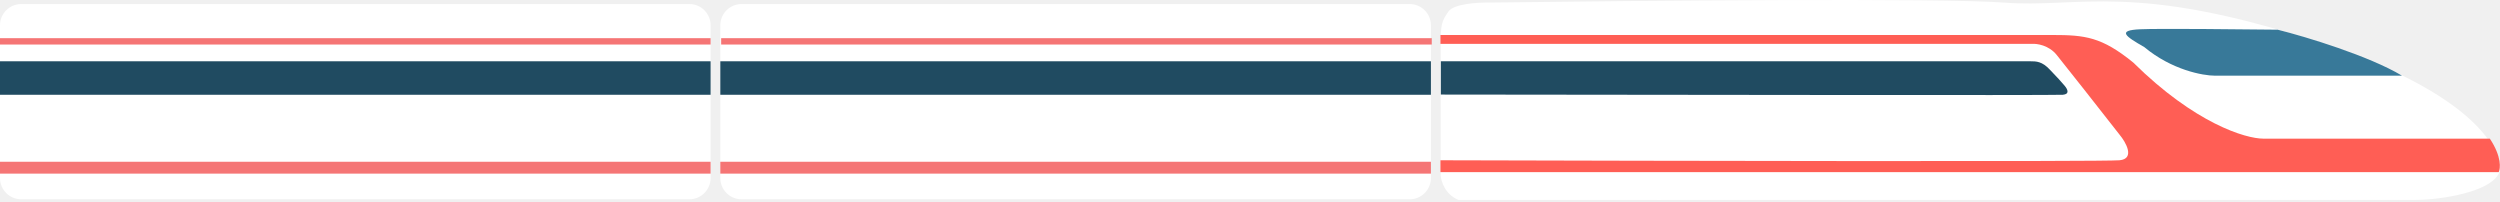
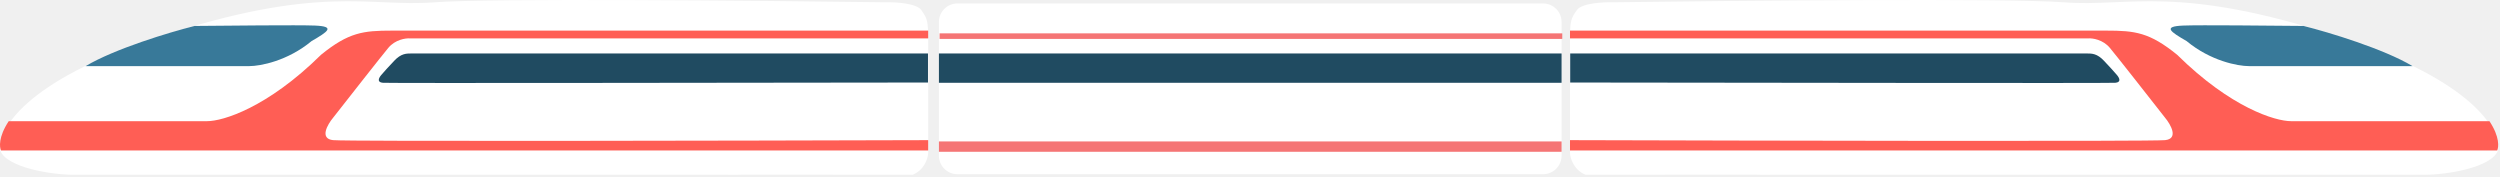
- <svg xmlns="http://www.w3.org/2000/svg" width="1177" height="95" viewBox="0 0 1177 95" fill="none">
-   <path d="M324.592 1.907H9.957C4.481 1.907 0 6.398 0 11.887V83.84C0 89.329 4.481 93.82 9.957 93.82H324.592C330.069 93.82 334.549 89.329 334.549 83.84V11.887C334.549 6.398 330.069 1.907 324.592 1.907Z" fill="white" />
-   <path d="M663.719 1.907H349.083C343.607 1.907 339.126 6.398 339.126 11.887V83.84C339.126 89.329 343.607 93.82 349.083 93.82H663.719C669.195 93.82 673.675 89.329 673.675 83.84V11.887C673.675 6.398 669.195 1.907 663.719 1.907Z" fill="white" />
-   <path d="M1092.86 20.268C1163.65 43.721 1178.29 70.067 1176.69 81.144C1173.01 90.425 1148.92 94.118 1137.27 94.118H1030.73H1025.45H975.468H970.091H785.691C780.613 94.118 780.314 94.218 778.322 94.118H732.422C723.162 94.118 724.356 94.118 720.872 94.118H701.456H686.62C680.347 91.523 678.456 85.336 678.256 82.541V22.165C678.256 10.987 678.754 10.089 681.94 5.399C684.529 1.706 695.98 1.108 701.356 1.207C770.058 0.309 914.631 -0.988 943.207 1.207C978.952 4.002 1004.44 -8.972 1092.86 20.268Z" fill="white" />
-   <path d="M1065.58 65.275H1172.22C1177.89 73.858 1177.19 79.346 1176.4 81.043H1030.33H678.158V75.454C781.61 75.754 990.404 76.153 997.872 75.454C1005.24 74.756 1000.96 67.071 997.872 63.379C989.508 52.701 971.884 30.247 968.2 25.756C964.516 21.265 958.941 20.466 956.65 20.666H840.853H678.158V16.475H840.753H966.309C981.642 16.475 989.508 17.373 1004.34 29.448C1033.32 58.09 1057.21 65.275 1065.58 65.275Z" fill="#FF5E55" />
-   <path d="M339.126 76.155H673.675V81.744H339.126V76.155Z" fill="#F57575" />
-   <path d="M0 76.155H334.549V81.744H0V76.155Z" fill="#F57575" />
-   <path d="M339.126 28.852H673.675V44.62H339.126V28.852Z" fill="#204B61" />
-   <path d="M0 28.852H334.549V44.62H0V28.852Z" fill="#204B61" />
-   <path d="M1042.88 35.635H1130.9C1115.36 26.354 1085.89 17.372 1072.35 13.979C1055.03 13.779 1016.59 13.38 1007.63 13.779C996.48 14.278 1000.66 17.072 1009.52 22.162C1022.47 32.94 1037.1 35.635 1042.88 35.635Z" fill="#387999" />
-   <path d="M955.855 28.852H678.358V44.52C774.74 44.62 967.903 44.92 971.189 44.62C974.474 44.321 973.479 42.126 972.085 40.429C970.691 38.732 968.401 36.237 965.115 32.844C961.431 28.852 958.643 28.852 955.855 28.852Z" fill="#204B61" />
-   <path d="M339.527 17.974H674.076V20.968H339.527V17.974Z" fill="#F57575" />
-   <path d="M0 17.974H334.549V20.968H0V17.974Z" fill="#F57575" />
+ <svg xmlns="http://www.w3.org/2000/svg" viewBox="0 0 1349 95" fill="none">
+   <rect width="335.986" height="92.14" rx="10" transform="matrix(-1 0 0 1 842.625 1.86133)" fill="white" />
+   <path d="M506.64 76.318H842.625V81.902H506.64V76.318Z" fill="#F57575" />
+   <path d="M506.64 28.852H842.625V44.674H506.64V28.852Z" fill="#204B61" />
+   <path d="M507 18H843V21H507V18Z" fill="#F57575" />
+   <path d="M1263.66 20.313C1334.77 43.767 1349.44 70.261 1347.89 81.274C1344.17 90.581 1319.97 94.304 1308.34 94.304H1201.31H1196H1145.74H1140.35H955.135C950 94.255 949.705 94.41 947.689 94.255H901.619C892.312 94.255 893.5 94.255 889.985 94.304H870.44H855.549C849.22 91.698 847.327 85.462 847.172 82.67V22.174C847.172 11.006 847.638 10.075 850.895 5.421C853.501 1.699 865.011 1.078 870.44 1.233C939.468 0.303 1084.69 -1 1113.36 1.233C1149.19 4.025 1174.78 -9.004 1263.66 20.313Z" fill="white" />
+   <path d="M1236.21 65.383H1343.31C1349 74 1348.27 79.499 1347.5 81.205H1200.84H847.172V75.621C951.101 75.931 1160.82 76.365 1168.27 75.621C1175.71 74.876 1171.37 67.244 1168.27 63.522C1159.89 52.818 1142.21 30.295 1138.48 25.828C1134.76 21.36 1129.18 20.554 1126.85 20.709H1010.51H847.172V16.521H1010.51H1136.62C1151.98 16.521 1159.89 17.451 1174.78 29.551C1203.82 58.217 1227.83 65.383 1236.21 65.383Z" fill="#FF5E55" />
+   <path d="M1213.41 35.669H1301.82C1286.19 26.362 1256.65 17.413 1243 14C1225.63 13.845 1186.97 13.426 1178.04 13.798C1166.87 14.263 1171.06 17.055 1179.9 22.174C1192.93 32.971 1207.67 35.669 1213.41 35.669Z" fill="#387999" />
+   <path d="M1126.03 28.852L1126.03 28.852H847.279V44.527C944.08 44.638 1138.04 44.941 1141.38 44.674C1144.73 44.407 1143.71 42.153 1142.31 40.486C1140.92 38.818 1138.61 36.328 1135.36 32.854C1131.61 28.852 1128.81 28.852 1126.03 28.852Z" fill="#204B61" />
+   <path d="M84.357 20.313C13.251 43.767 -1.423 70.261 0.128 81.274C3.851 90.581 28.049 94.304 39.683 94.304H146.715H152.021H202.28H207.676H392.887C398.021 94.255 398.316 94.41 400.333 94.255H446.403C455.71 94.255 454.521 94.255 458.037 94.304H477.582H492.473C498.802 91.698 500.694 85.462 500.85 82.67V22.174C500.85 11.006 500.384 10.075 497.127 5.421C494.521 1.699 483.011 1.078 477.582 1.233C408.554 0.303 263.332 -1 234.667 1.233C198.834 4.025 173.24 -9.004 84.357 20.313Z" fill="white" />
+   <path d="M111.813 65.383H4.712C-0.979 74 -0.252 79.499 0.524 81.205H147.18H500.849V75.621C396.92 75.931 187.2 76.365 179.755 75.621C172.309 74.876 176.652 67.244 179.755 63.522C188.131 52.818 205.815 30.295 209.537 25.828C213.26 21.36 218.845 20.554 221.171 20.709H337.51H500.849V16.521H337.51H211.399C196.042 16.521 188.131 17.451 173.24 29.551C144.202 58.217 120.189 65.383 111.813 65.383Z" fill="#FF5E55" />
+   <path d="M134.616 35.669H46.198C61.834 26.362 91.371 17.413 105.021 14C122.394 13.845 161.048 13.426 169.982 13.798C181.151 14.263 176.963 17.055 168.121 22.174C155.091 32.971 140.355 35.669 134.616 35.669Z" fill="#387999" />
+   <path d="M221.995 28.852L221.995 28.852H500.742V44.527C403.941 44.638 209.984 44.941 206.638 44.674C203.293 44.407 204.314 42.153 205.707 40.486C207.101 38.818 209.409 36.328 212.663 32.854C216.411 28.852 219.207 28.852 221.995 28.852Z" fill="#204B61" />
</svg>
